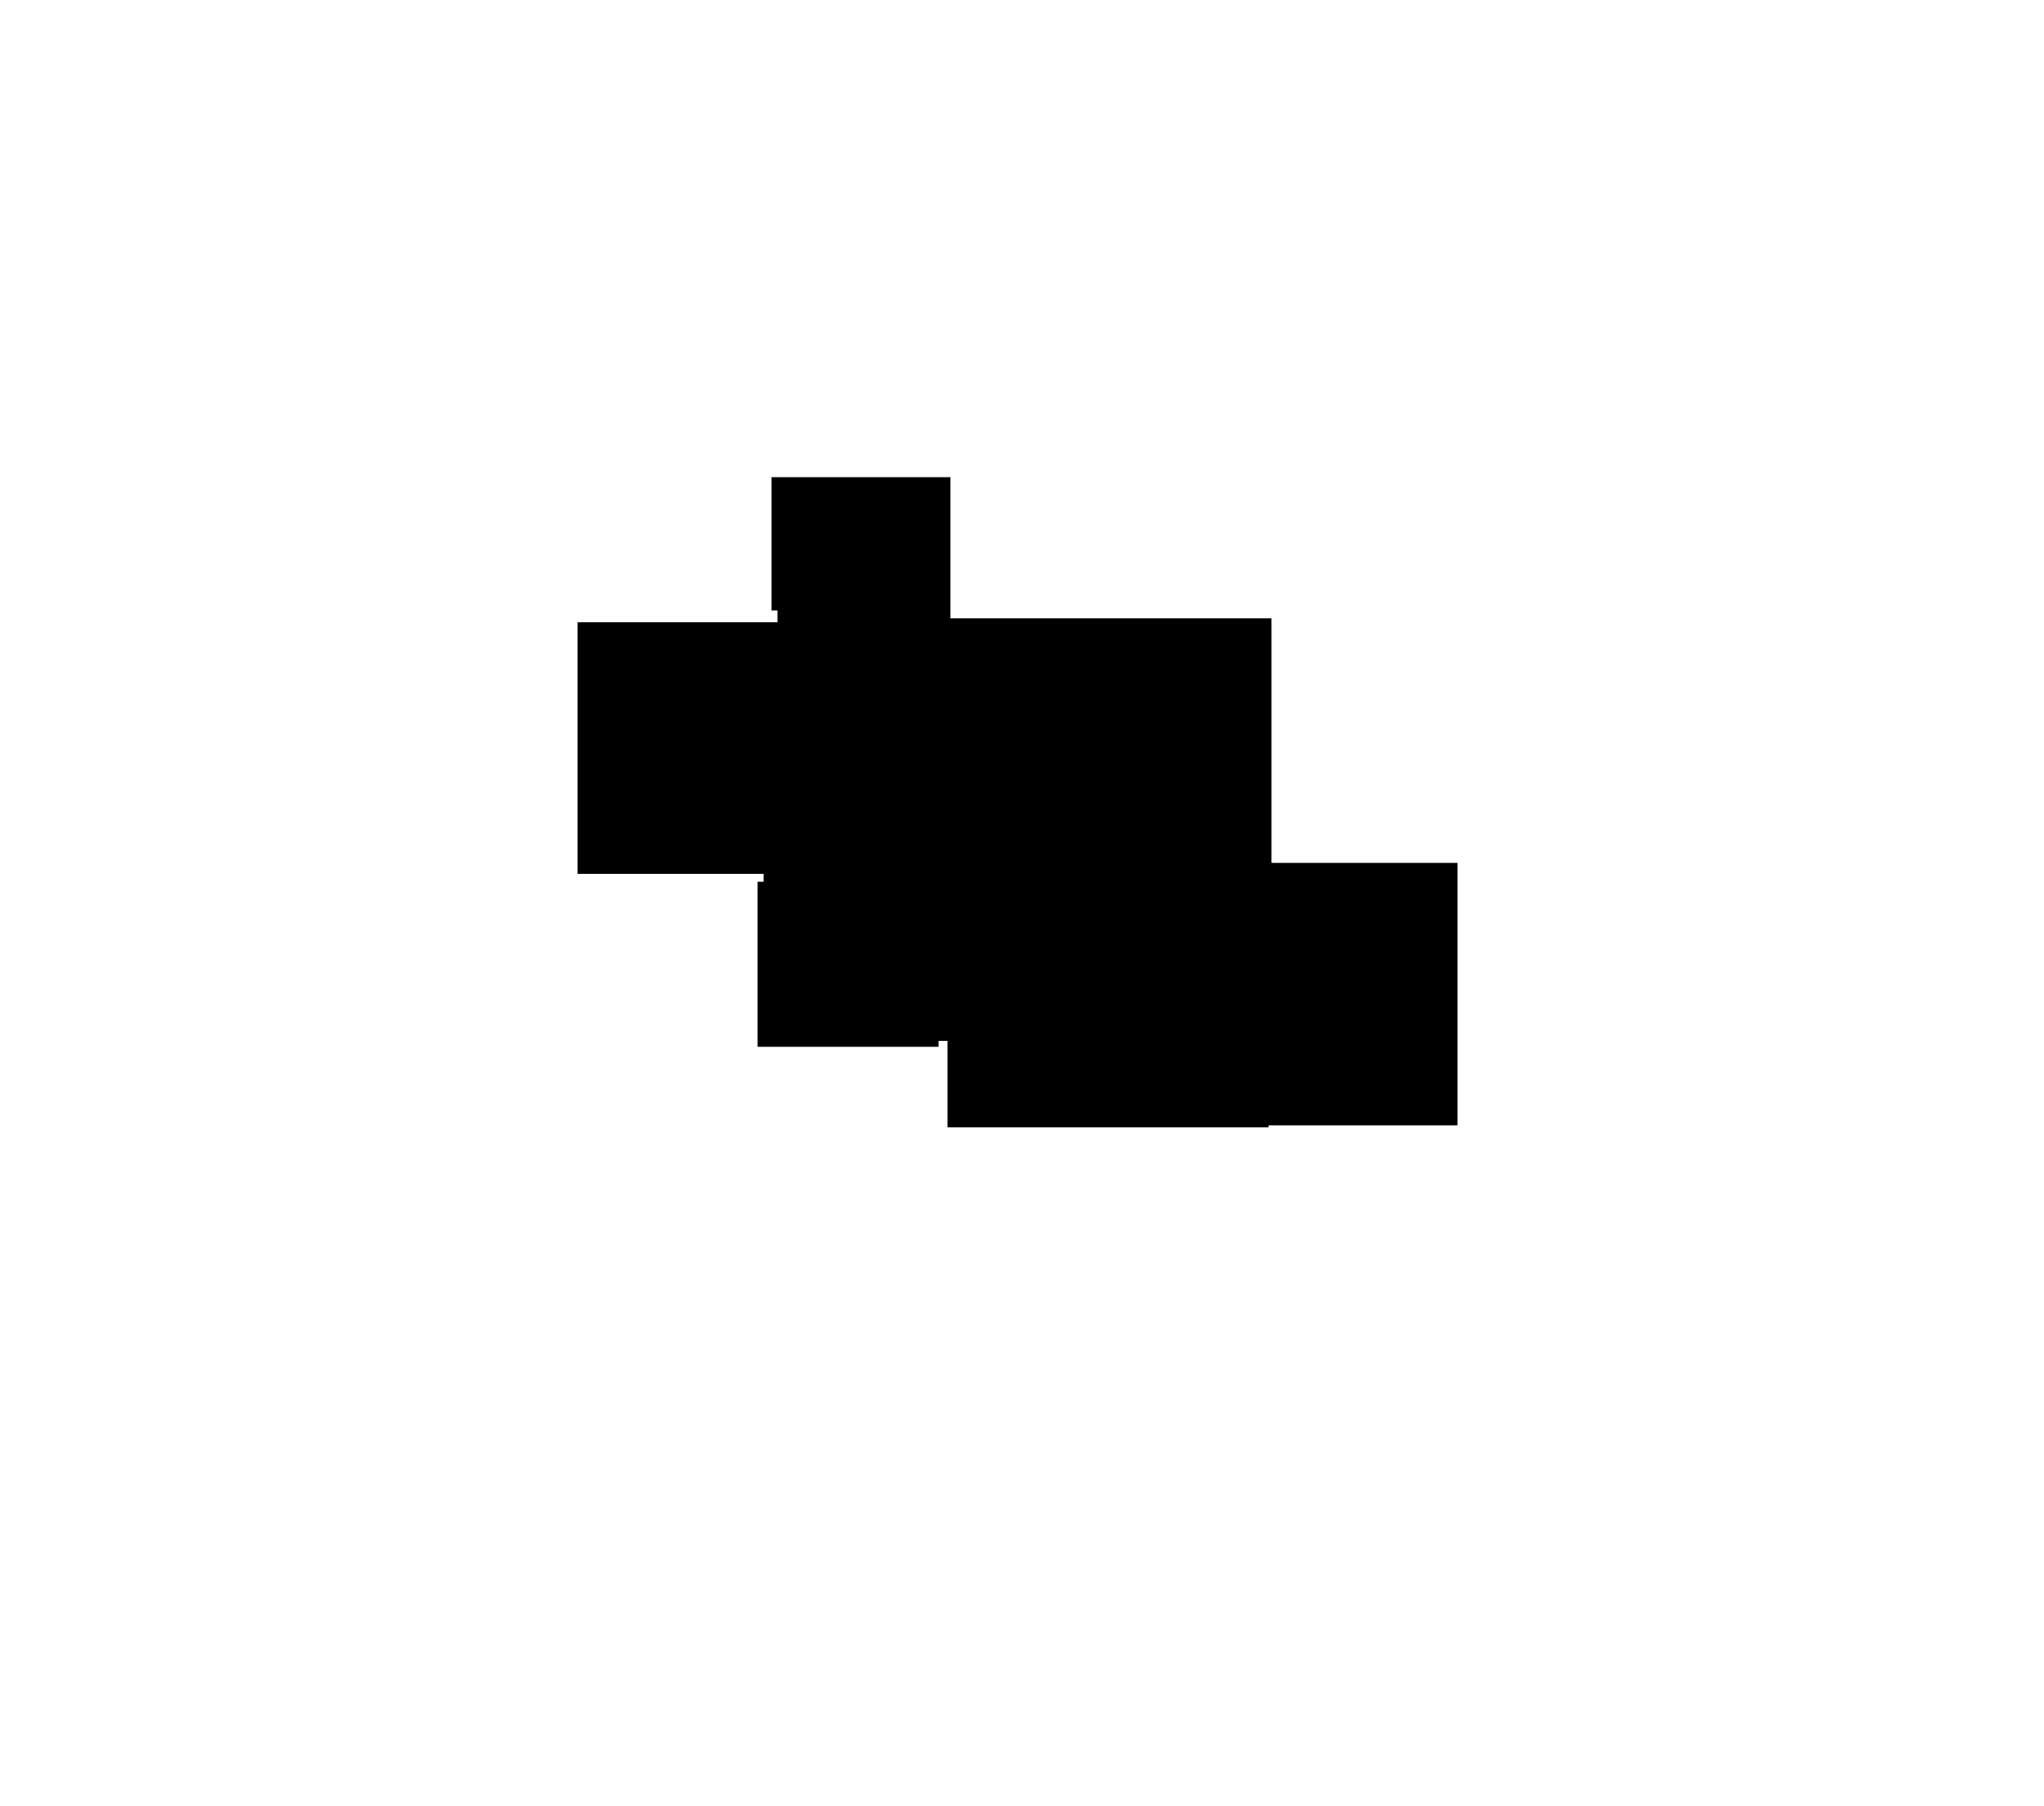
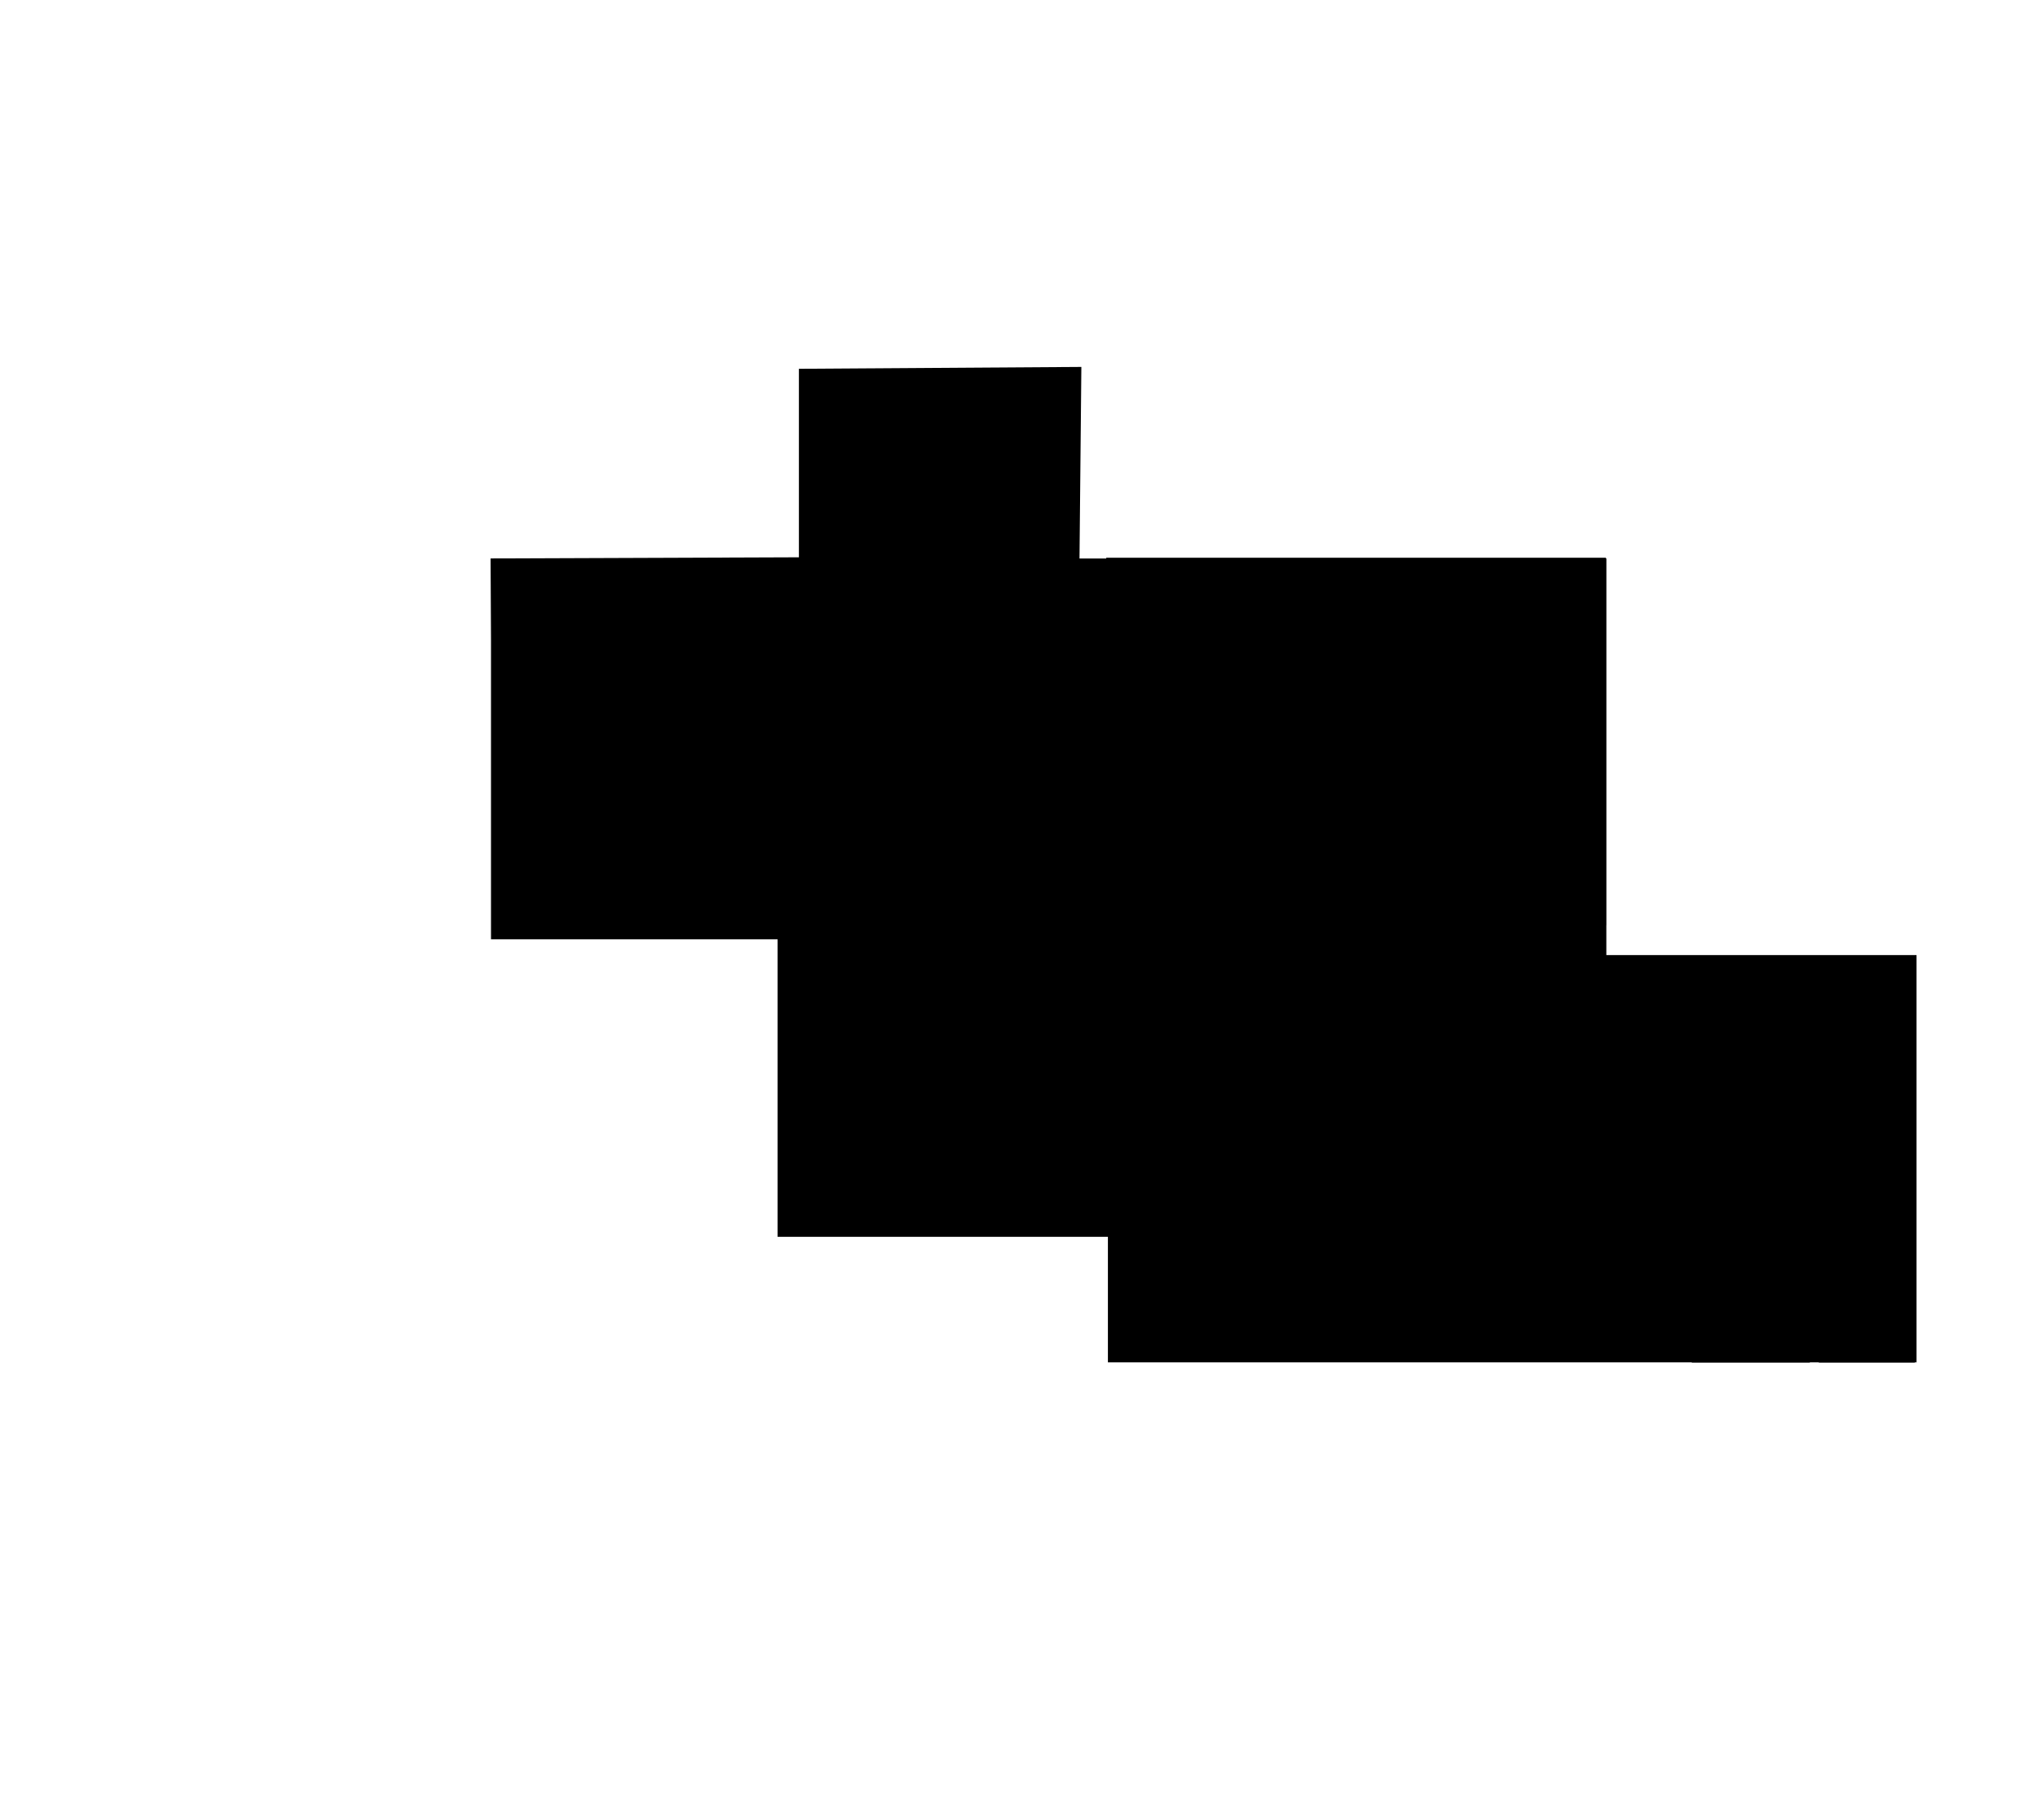
- <svg xmlns="http://www.w3.org/2000/svg" version="1.1" viewBox="-500 -400 2056 1816">
-   <path d="M81 226h201v-12h-6V80h180v142h323v246h187v264H776v2H453v-87h-9v6H262V487h6v-8H81z" id="floor" />
-   <path d="M94 239h103v75H94z" id="_4226" />
-   <path d="M200 239h68l-1 77h-67z" id="_4224" />
-   <path d="M315 310h7v4h13v-75h-65l1 72h2v-1z" id="_4220" />
-   <path d="M94 317h62v74H94z" id="_4225" />
-   <path d="M94 393h98v18h5v56H94Z" id="_4223" />
-   <path d="M200 392h65v5h3v70h-68z" id="_4221" />
-   <path d="M273 392h62v75h-47l1-21h-18v-49h2z" id="_4219" />
-   <path d="M269 494h6v-15h23v22h7v67h-36z" id="_4118" />
-   <path d="m308 533 64-1v30h-6l1 6h-59z" id="_4117" />
-   <path d="M431 526h21v3h1v61h-39v-44h17z" id="_4115" />
-   <path d="m768 518 75-1v54l-16-1v8h2v43h-2v5h-59Z" id="_4103" />
-   <path d="m773 629 66 1v91h-71v-78h5z" id="_4102A" />
-   <path d="m842 629 37 1v15l9-1v77h-46z" id="_4102" />
-   <path d="M467 239h299v221H468z" id="_3214" />
-   <path d="M467 533h99v186h-99z" id="_3113" />
-   <path d="M569 533h196v186H569z" id="_3109" />
+ <svg xmlns="http://www.w3.org/2000/svg" version="1.1" viewBox="-500 -400 3200 2826.459" id="svg1">
+   <path d="M268.688 603.976v466.579h448.682v465.864h517.124v196.47h1265.934v-637.601h-485.615V474.369h-824.803l2.908-299.899-442.184 2.908v295.138l-482.696 1.782z" id="floor" />
+   <path d="M270.676 475.419h268.143v195.25H270.676Z" id="_4226" />
+   <path d="M551.835 475.419h177.026l-2.603 200.456H551.835Z" id="_4224" />
+   <path d="M851.218 660.255h18.223v10.413h33.843V475.419H734.068l2.603 187.44h5.207v-2.603z" id="_4220" />
+   <path d="M270.676 678.478H432.082v192.646H270.676Z" id="_4225" />
+   <path d="M270.676 876.331h255.126v46.86h13.017V1068.977H270.676Z" id="_4223" />
+   <path d="M551.835 873.728h169.216v13.017h7.81V1068.977H551.835Z" id="_4221" />
+   <path d="M741.878 873.728H903.284v195.249H780.928l2.603-54.67h-46.86V886.744h5.207z" id="_4219" />
+   <path d="m2155.584 1205.11 195.25-2.603v140.58l-41.653-2.603v20.827h5.207v111.943h-5.207v13.017h-153.596z" id="_4103" />
+   <path d="m2161.581 1493.623 171.82 2.603v236.903h-184.836v-203.06h13.017z" id="_4102A" />
+   <path d="m2347.439 1493.623 120.879 2.603v39.05l29.403-2.603v200.456h-150.282z" id="_4102" />
+   <path d="M1231.892 473.216h782.29v575.335h-779.674z" id="_3214" />
+   <path d="M1242.812 1244.909h323.519v484.219h-323.519z" id="_3113" />
+   <path d="M1574.14 1244.909h567.818v484.219h-567.818z" id="_3109" />
</svg>
